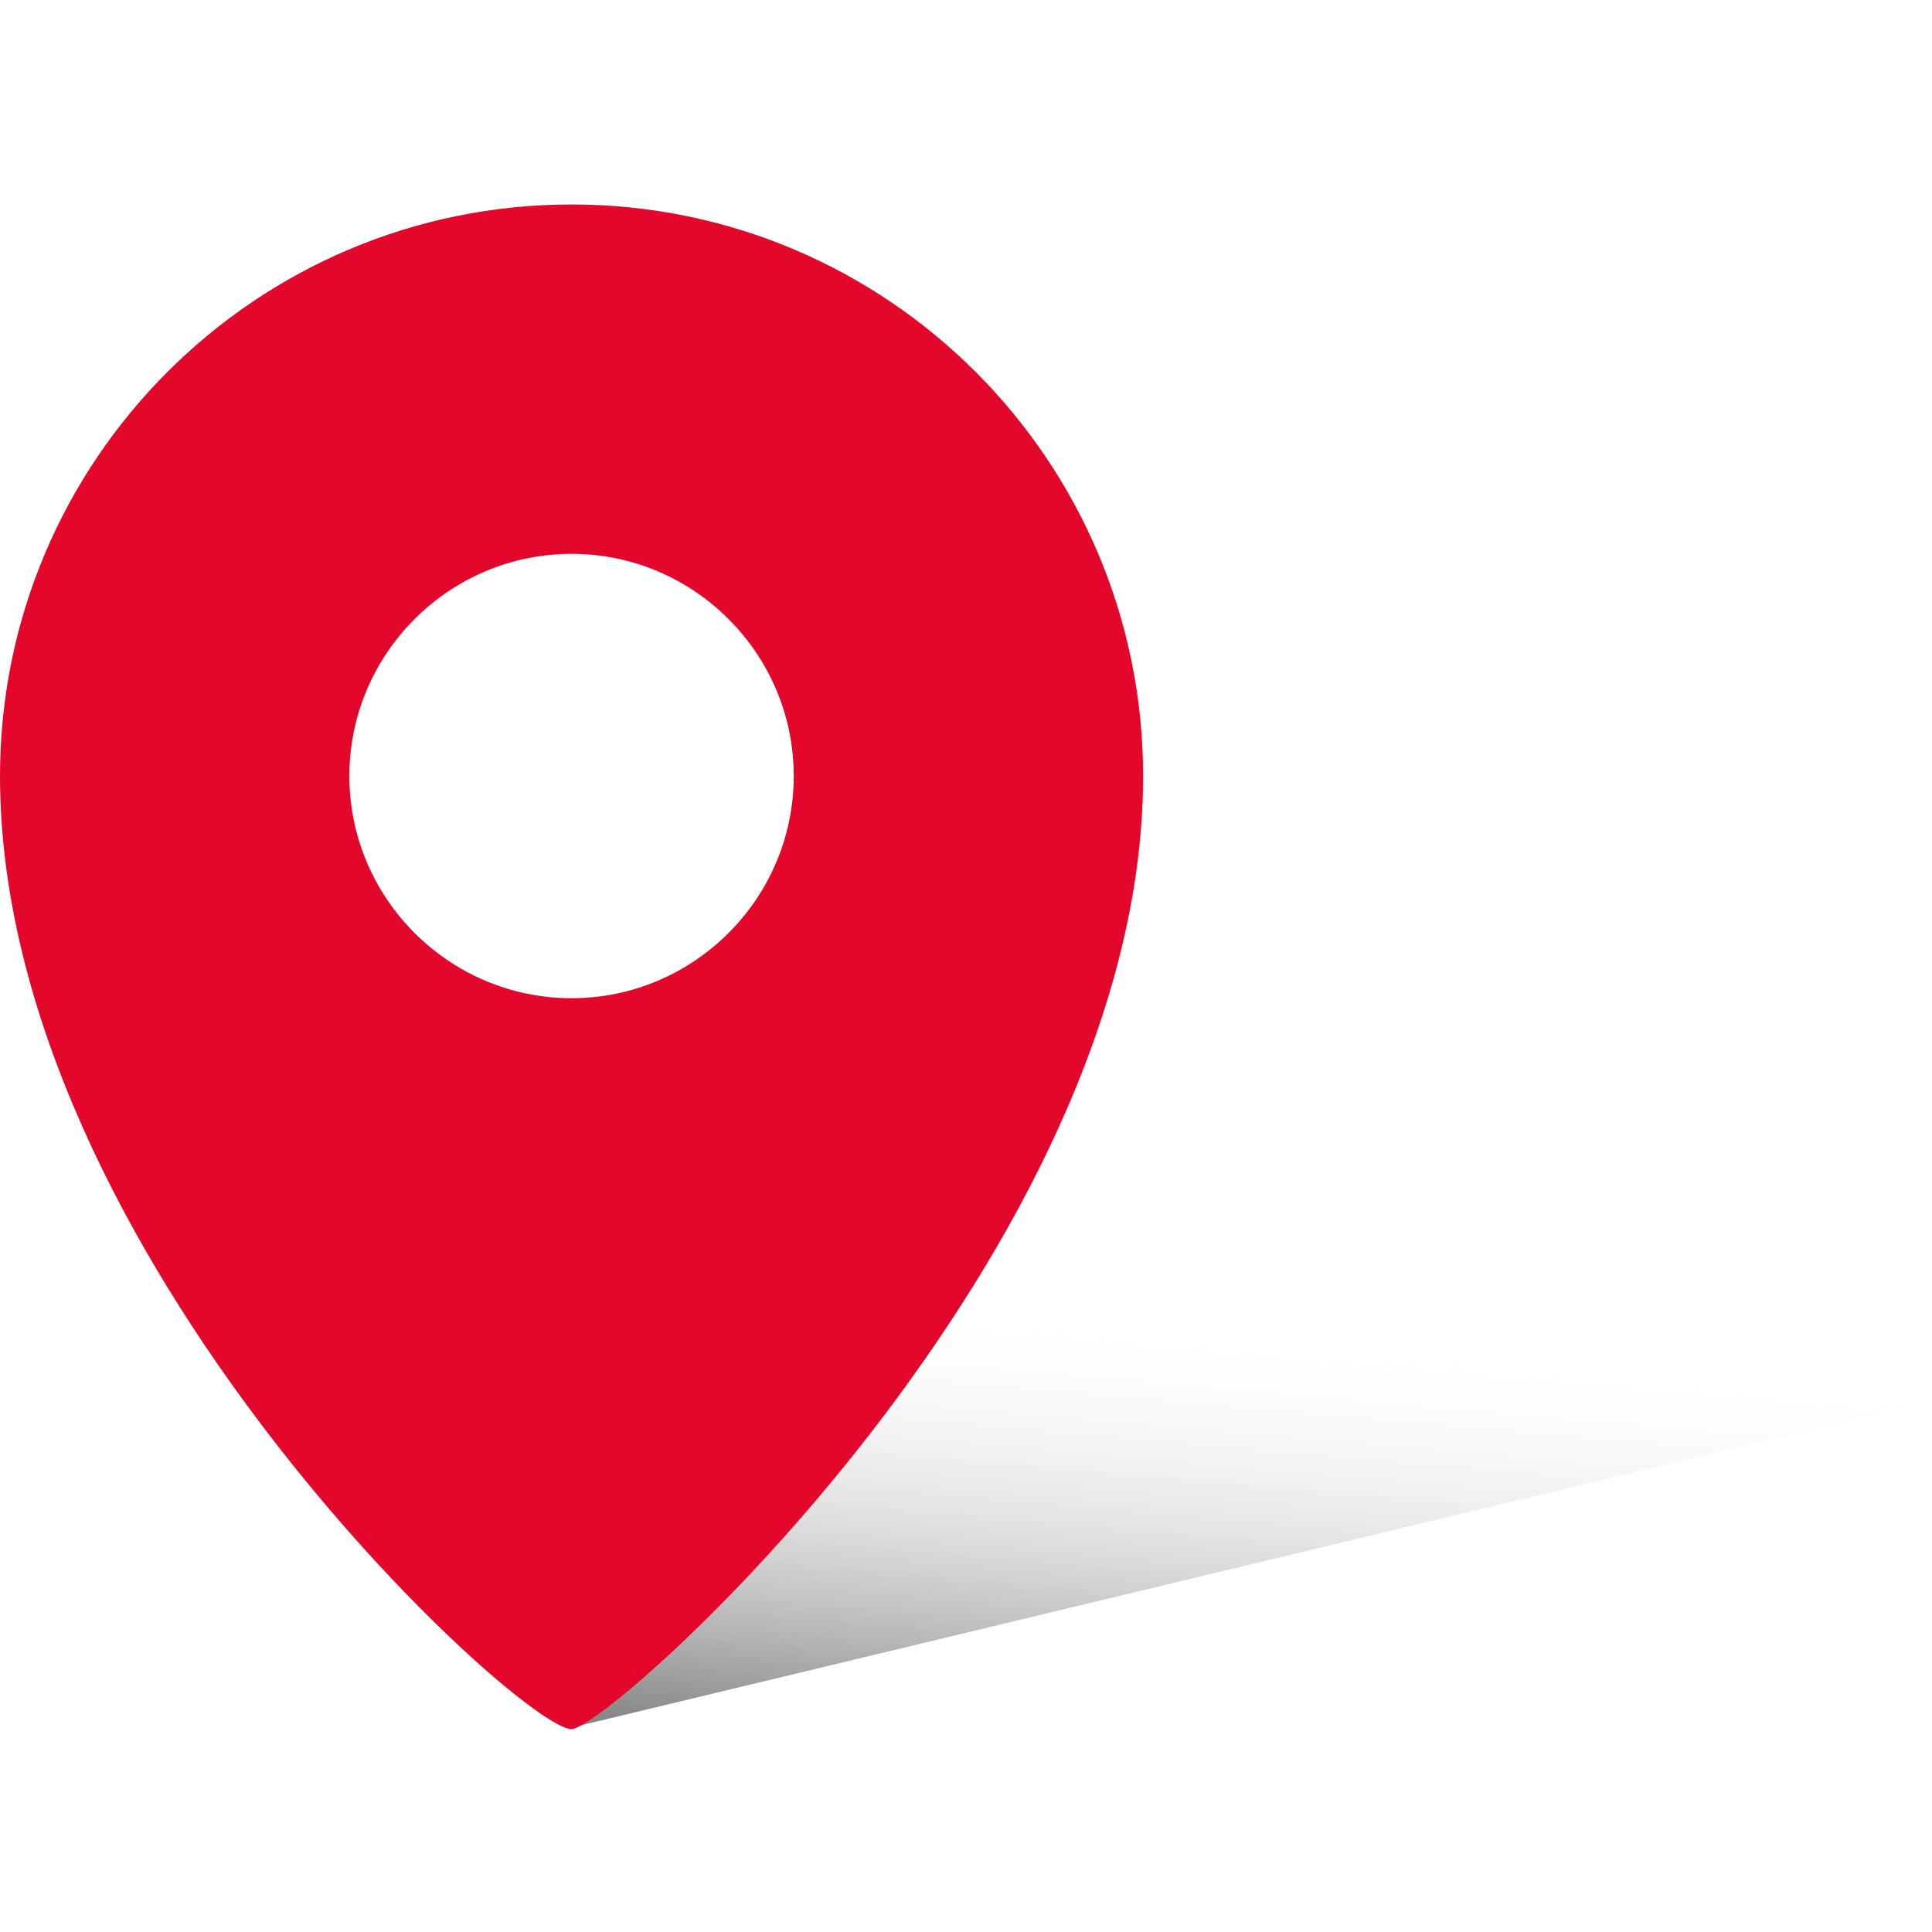
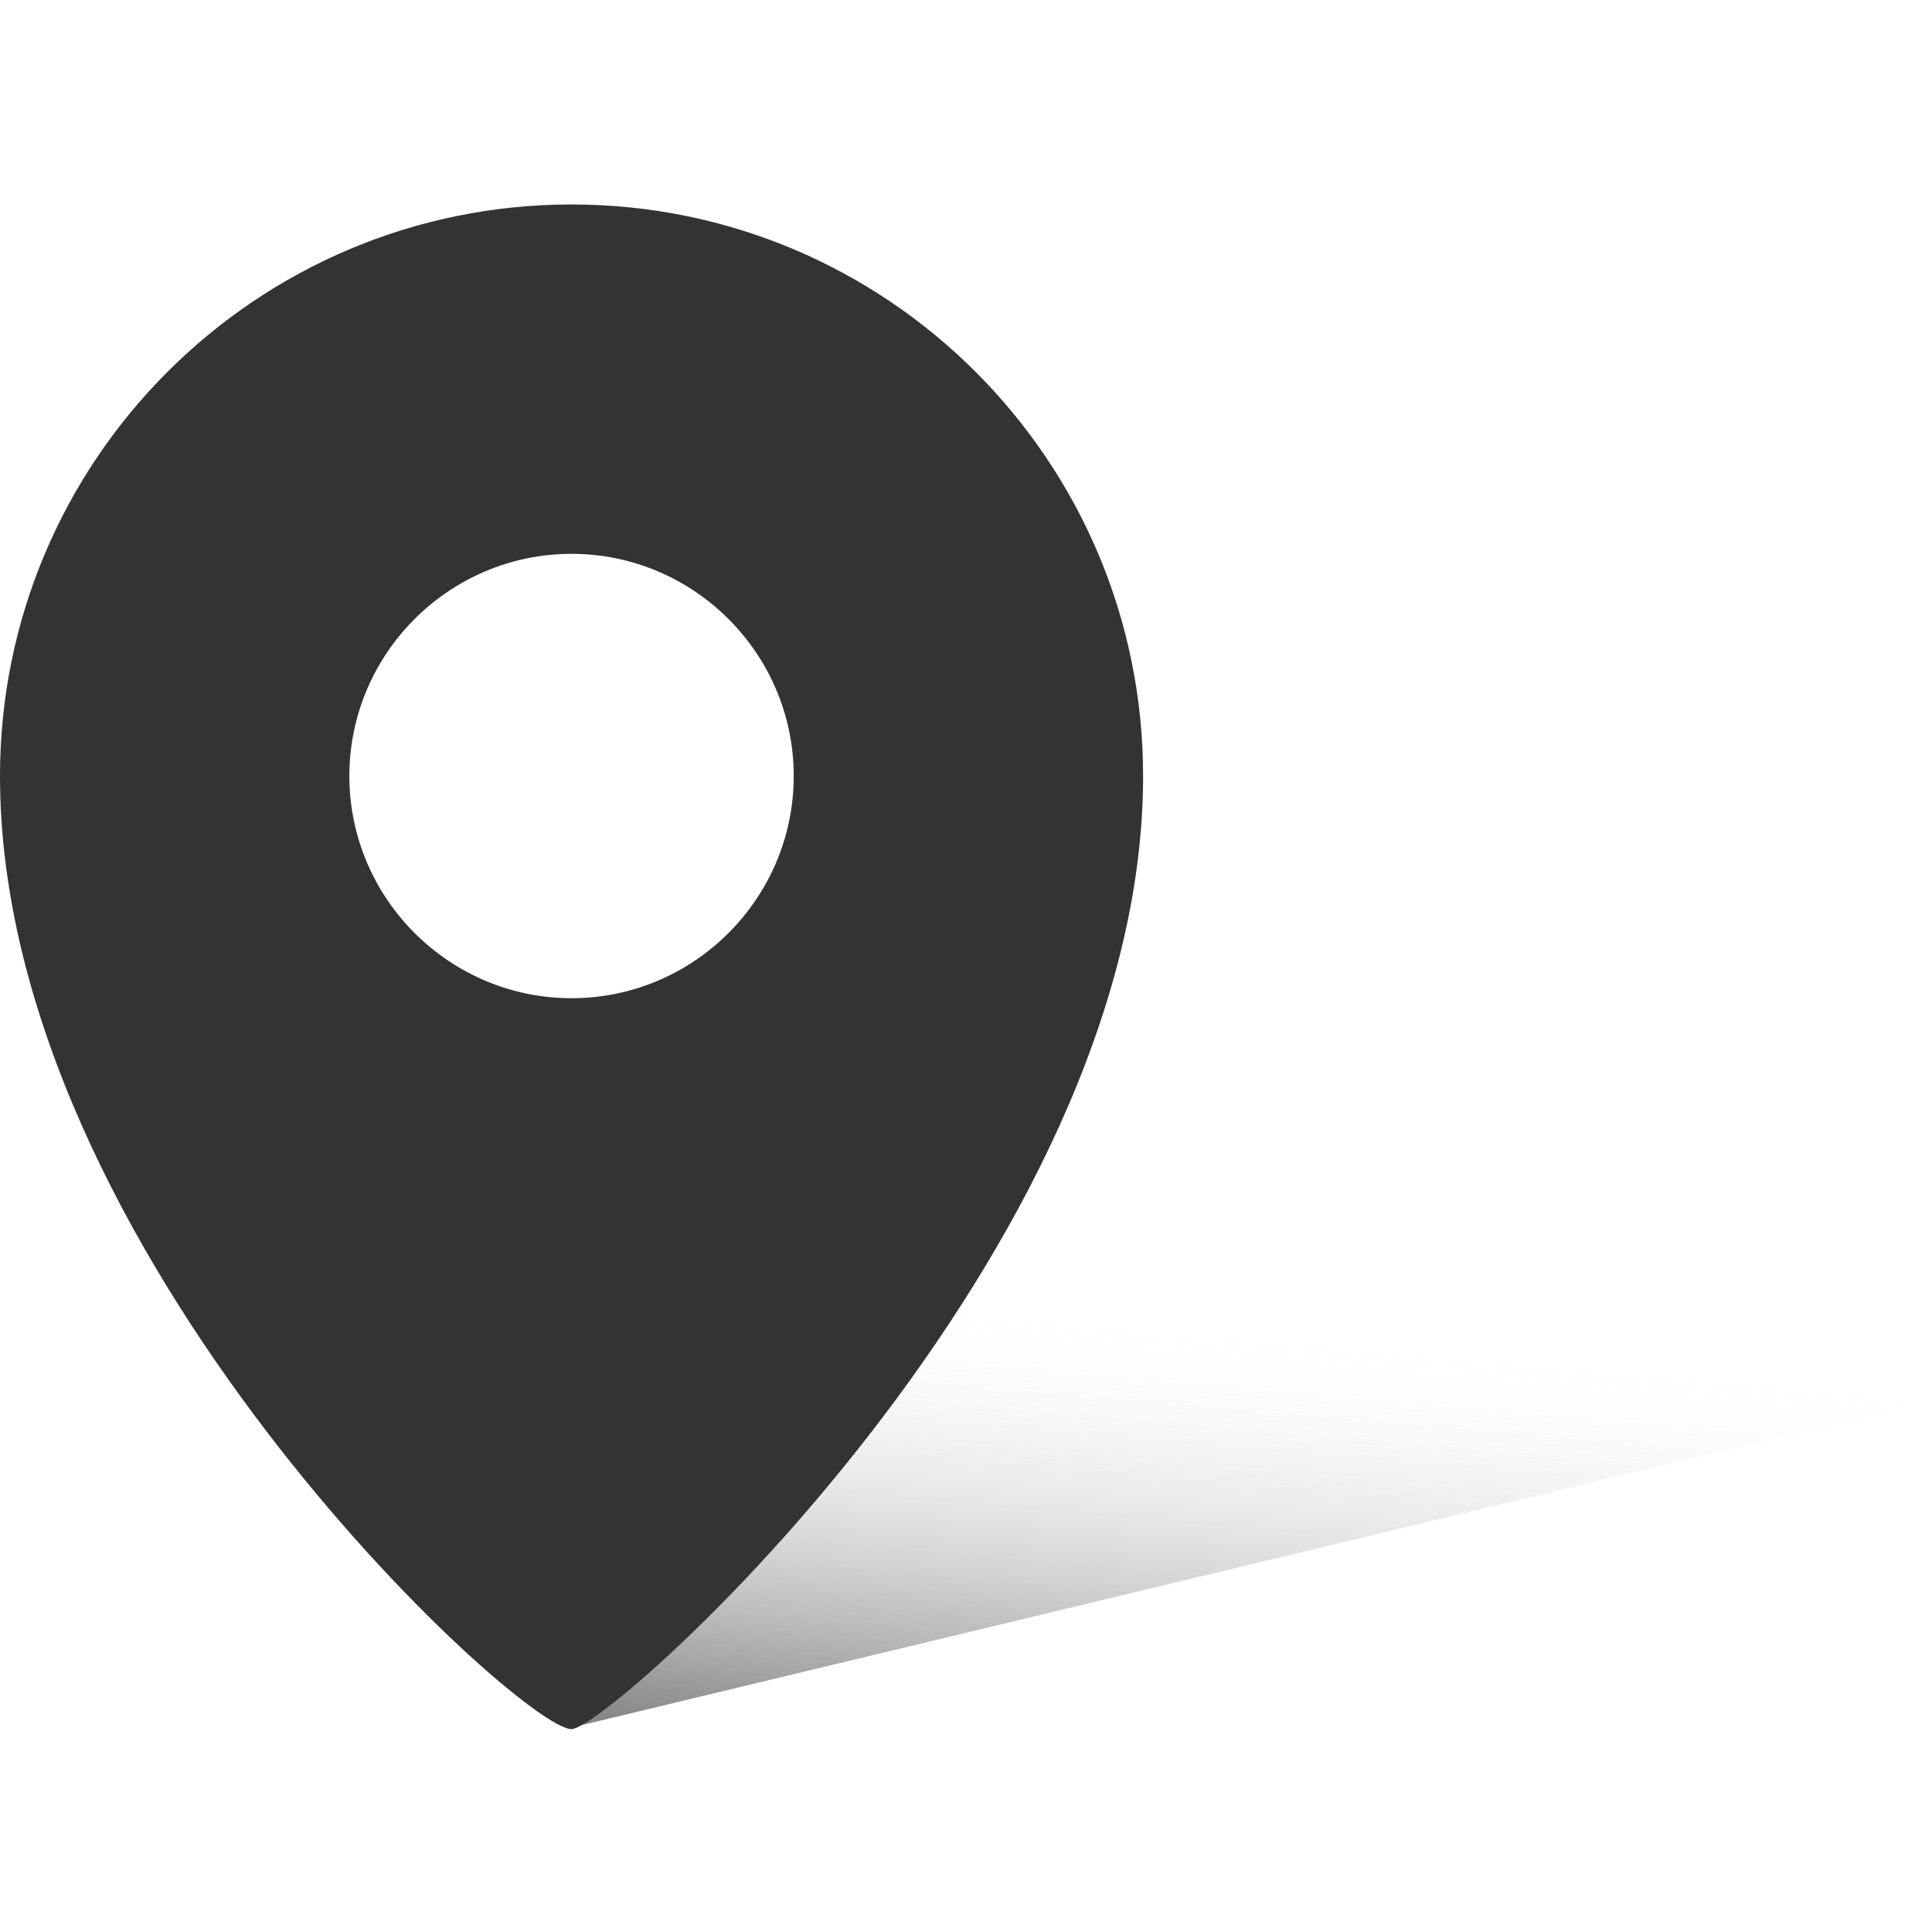
<svg xmlns="http://www.w3.org/2000/svg" version="1.1" id="Слой_1" x="0px" y="0px" viewBox="0 0 120 120" style="enable-background:new 0 0 120 120;" xml:space="preserve">
  <style type="text/css">
	.st0{fill:url(#XMLID_2_);}
- 	.st1{fill:#E3072B;}
+ 	.st1{fill:#333;}
</style>
  <g>
-     <linearGradient id="XMLID_2_" gradientUnits="userSpaceOnUse" x1="76.653" y1="38.05" x2="74.135" y2="9.271" gradientTransform="matrix(1 0 0 -1 0 120)">
+     <linearGradient id="XMLID_2_" gradientUnits="userSpaceOnUse" x1="76.659" y1="81.951" x2="74.141" y2="110.722">
      <stop offset="0" style="stop-color:#FFFFFF;stop-opacity:0" />
      <stop offset="1" style="stop-color:#000000;stop-opacity:0.5" />
    </linearGradient>
    <polygon id="XMLID_909_" class="st0" points="35.5,107.3 120,87 33.2,78.1  " />
    <path id="XMLID_1199_" class="st1" d="M35.5,12.7C15.9,12.7,0,28.6,0,48.2c0,29.6,32.3,59.2,35.5,59.2C38,107.3,71,77.8,71,48.2   C71,28.6,55.1,12.7,35.5,12.7z M35.5,62c-7.6,0-13.8-6.2-13.8-13.8s6.2-13.8,13.8-13.8s13.8,6.2,13.8,13.8S43.1,62,35.5,62z" />
  </g>
</svg>
